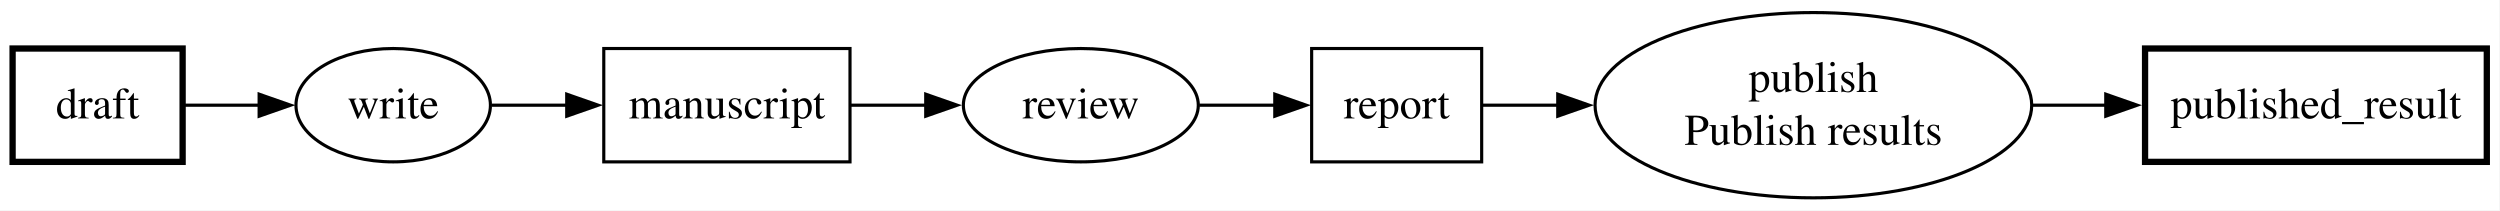
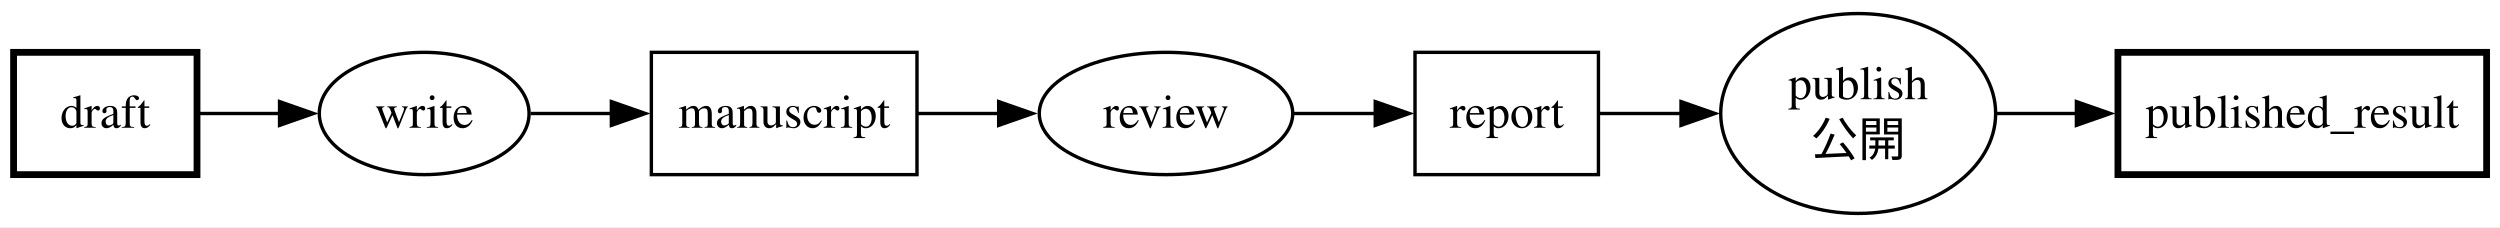
- <svg xmlns="http://www.w3.org/2000/svg" width="794pt" height="67pt" viewBox="0.00 0.00 794.00 67.00">
+ <svg xmlns="http://www.w3.org/2000/svg" width="736pt" height="67pt" viewBox="0.00 0.00 736.00 67.00">
  <g id="graph0" class="graph" transform="scale(1 1) rotate(0) translate(4 62.83)">
-     <polygon fill="white" stroke="none" points="-4,4 -4,-62.83 789.81,-62.83 789.81,4 -4,4" />
+     <polygon fill="white" stroke="none" points="-4,4 -4,-62.83 732.06,-62.83 732.06,4 -4,4" />
    <g id="node1" class="node">
      <polygon fill="none" stroke="black" stroke-width="2" points="54,-47.42 0,-47.42 0,-11.42 54,-11.42 54,-47.42" />
      <text xml:space="preserve" text-anchor="middle" x="27" y="-25.22" font-family="Times,serif" font-size="14.00">draft</text>
    </g>
    <g id="node7" class="node">
      <ellipse fill="none" stroke="black" cx="120.88" cy="-29.42" rx="30.88" ry="18" />
      <text xml:space="preserve" text-anchor="middle" x="120.88" y="-25.22" font-family="Times,serif" font-size="14.00">write</text>
    </g>
    <g id="edge1" class="edge">
      <path fill="none" stroke="black" d="M54.58,-29.42C62.07,-29.42 70.4,-29.42 78.54,-29.42" />
      <polygon fill="black" stroke="black" points="78.3,-32.92 88.3,-29.42 78.3,-25.92 78.3,-32.92" />
    </g>
    <g id="node2" class="node">
      <polygon fill="none" stroke="black" points="265.96,-47.42 187.76,-47.42 187.76,-11.42 265.96,-11.42 265.96,-47.42" />
      <text xml:space="preserve" text-anchor="middle" x="226.86" y="-25.22" font-family="Times,serif" font-size="14.00">manuscript</text>
    </g>
    <g id="node6" class="node">
      <ellipse fill="none" stroke="black" cx="339.27" cy="-29.42" rx="37.31" ry="18" />
      <text xml:space="preserve" text-anchor="middle" x="339.27" y="-25.22" font-family="Times,serif" font-size="14.00">review</text>
    </g>
    <g id="edge3" class="edge">
      <path fill="none" stroke="black" d="M266.17,-29.42C273.87,-29.42 282.05,-29.42 290.04,-29.42" />
      <polygon fill="black" stroke="black" points="290.01,-32.92 300.01,-29.42 290.01,-25.92 290.01,-32.92" />
    </g>
    <g id="node3" class="node">
-       <ellipse fill="none" stroke="black" cx="571.93" cy="-29.42" rx="69.34" ry="29.42" />
-       <text xml:space="preserve" text-anchor="middle" x="571.93" y="-33.62" font-family="Times,serif" font-size="14.00">publish</text>
-       <text xml:space="preserve" text-anchor="middle" x="571.93" y="-16.82" font-family="Times,serif" font-size="14.00">Publish results</text>
+       <ellipse fill="none" stroke="black" cx="543.05" cy="-29.42" rx="40.47" ry="29.42" />
+       <text xml:space="preserve" text-anchor="middle" x="543.05" y="-33.62" font-family="Times,serif" font-size="14.00">publish</text>
+       <text xml:space="preserve" text-anchor="middle" x="543.05" y="-16.82" font-family="Times,serif" font-size="14.00">公開</text>
    </g>
    <g id="node4" class="node">
-       <polygon fill="none" stroke="black" stroke-width="2" points="785.81,-47.42 677.27,-47.42 677.27,-11.42 785.81,-11.42 785.81,-47.42" />
-       <text xml:space="preserve" text-anchor="middle" x="731.54" y="-25.22" font-family="Times,serif" font-size="14.00">published_result</text>
+       <polygon fill="none" stroke="black" stroke-width="2" points="728.06,-47.42 619.52,-47.42 619.52,-11.42 728.06,-11.42 728.06,-47.42" />
+       <text xml:space="preserve" text-anchor="middle" x="673.79" y="-25.22" font-family="Times,serif" font-size="14.00">published_result</text>
    </g>
    <g id="edge6" class="edge">
-       <path fill="none" stroke="black" d="M641.6,-29.42C649.31,-29.42 657.16,-29.42 664.83,-29.42" />
-       <polygon fill="black" stroke="black" points="664.79,-32.92 674.79,-29.42 664.79,-25.92 664.79,-32.92" />
+       <path fill="none" stroke="black" d="M583.73,-29.42C591.26,-29.42 599.32,-29.42 607.41,-29.42" />
+       <polygon fill="black" stroke="black" points="607.29,-32.92 617.29,-29.42 607.29,-25.92 607.29,-32.92" />
    </g>
    <g id="node5" class="node">
      <polygon fill="none" stroke="black" points="466.58,-47.42 412.58,-47.42 412.58,-11.42 466.58,-11.42 466.58,-47.42" />
      <text xml:space="preserve" text-anchor="middle" x="439.58" y="-25.22" font-family="Times,serif" font-size="14.00">report</text>
    </g>
    <g id="edge5" class="edge">
-       <path fill="none" stroke="black" d="M466.96,-29.42C474.15,-29.42 482.33,-29.42 490.87,-29.42" />
-       <polygon fill="black" stroke="black" points="490.74,-32.92 500.74,-29.42 490.74,-25.92 490.74,-32.92" />
+       <path fill="none" stroke="black" d="M466.98,-29.42C474.41,-29.42 482.75,-29.42 491.09,-29.42" />
+       <polygon fill="black" stroke="black" points="490.89,-32.92 500.89,-29.42 490.89,-25.92 490.89,-32.92" />
    </g>
    <g id="edge4" class="edge">
      <path fill="none" stroke="black" d="M376.88,-29.42C384.8,-29.42 393.19,-29.42 401.15,-29.42" />
      <polygon fill="black" stroke="black" points="400.87,-32.92 410.87,-29.42 400.87,-25.92 400.87,-32.92" />
    </g>
    <g id="edge2" class="edge">
      <path fill="none" stroke="black" d="M152.23,-29.42C159.73,-29.42 167.96,-29.42 176.11,-29.42" />
      <polygon fill="black" stroke="black" points="175.99,-32.92 185.99,-29.42 175.99,-25.92 175.99,-32.92" />
    </g>
  </g>
</svg>
